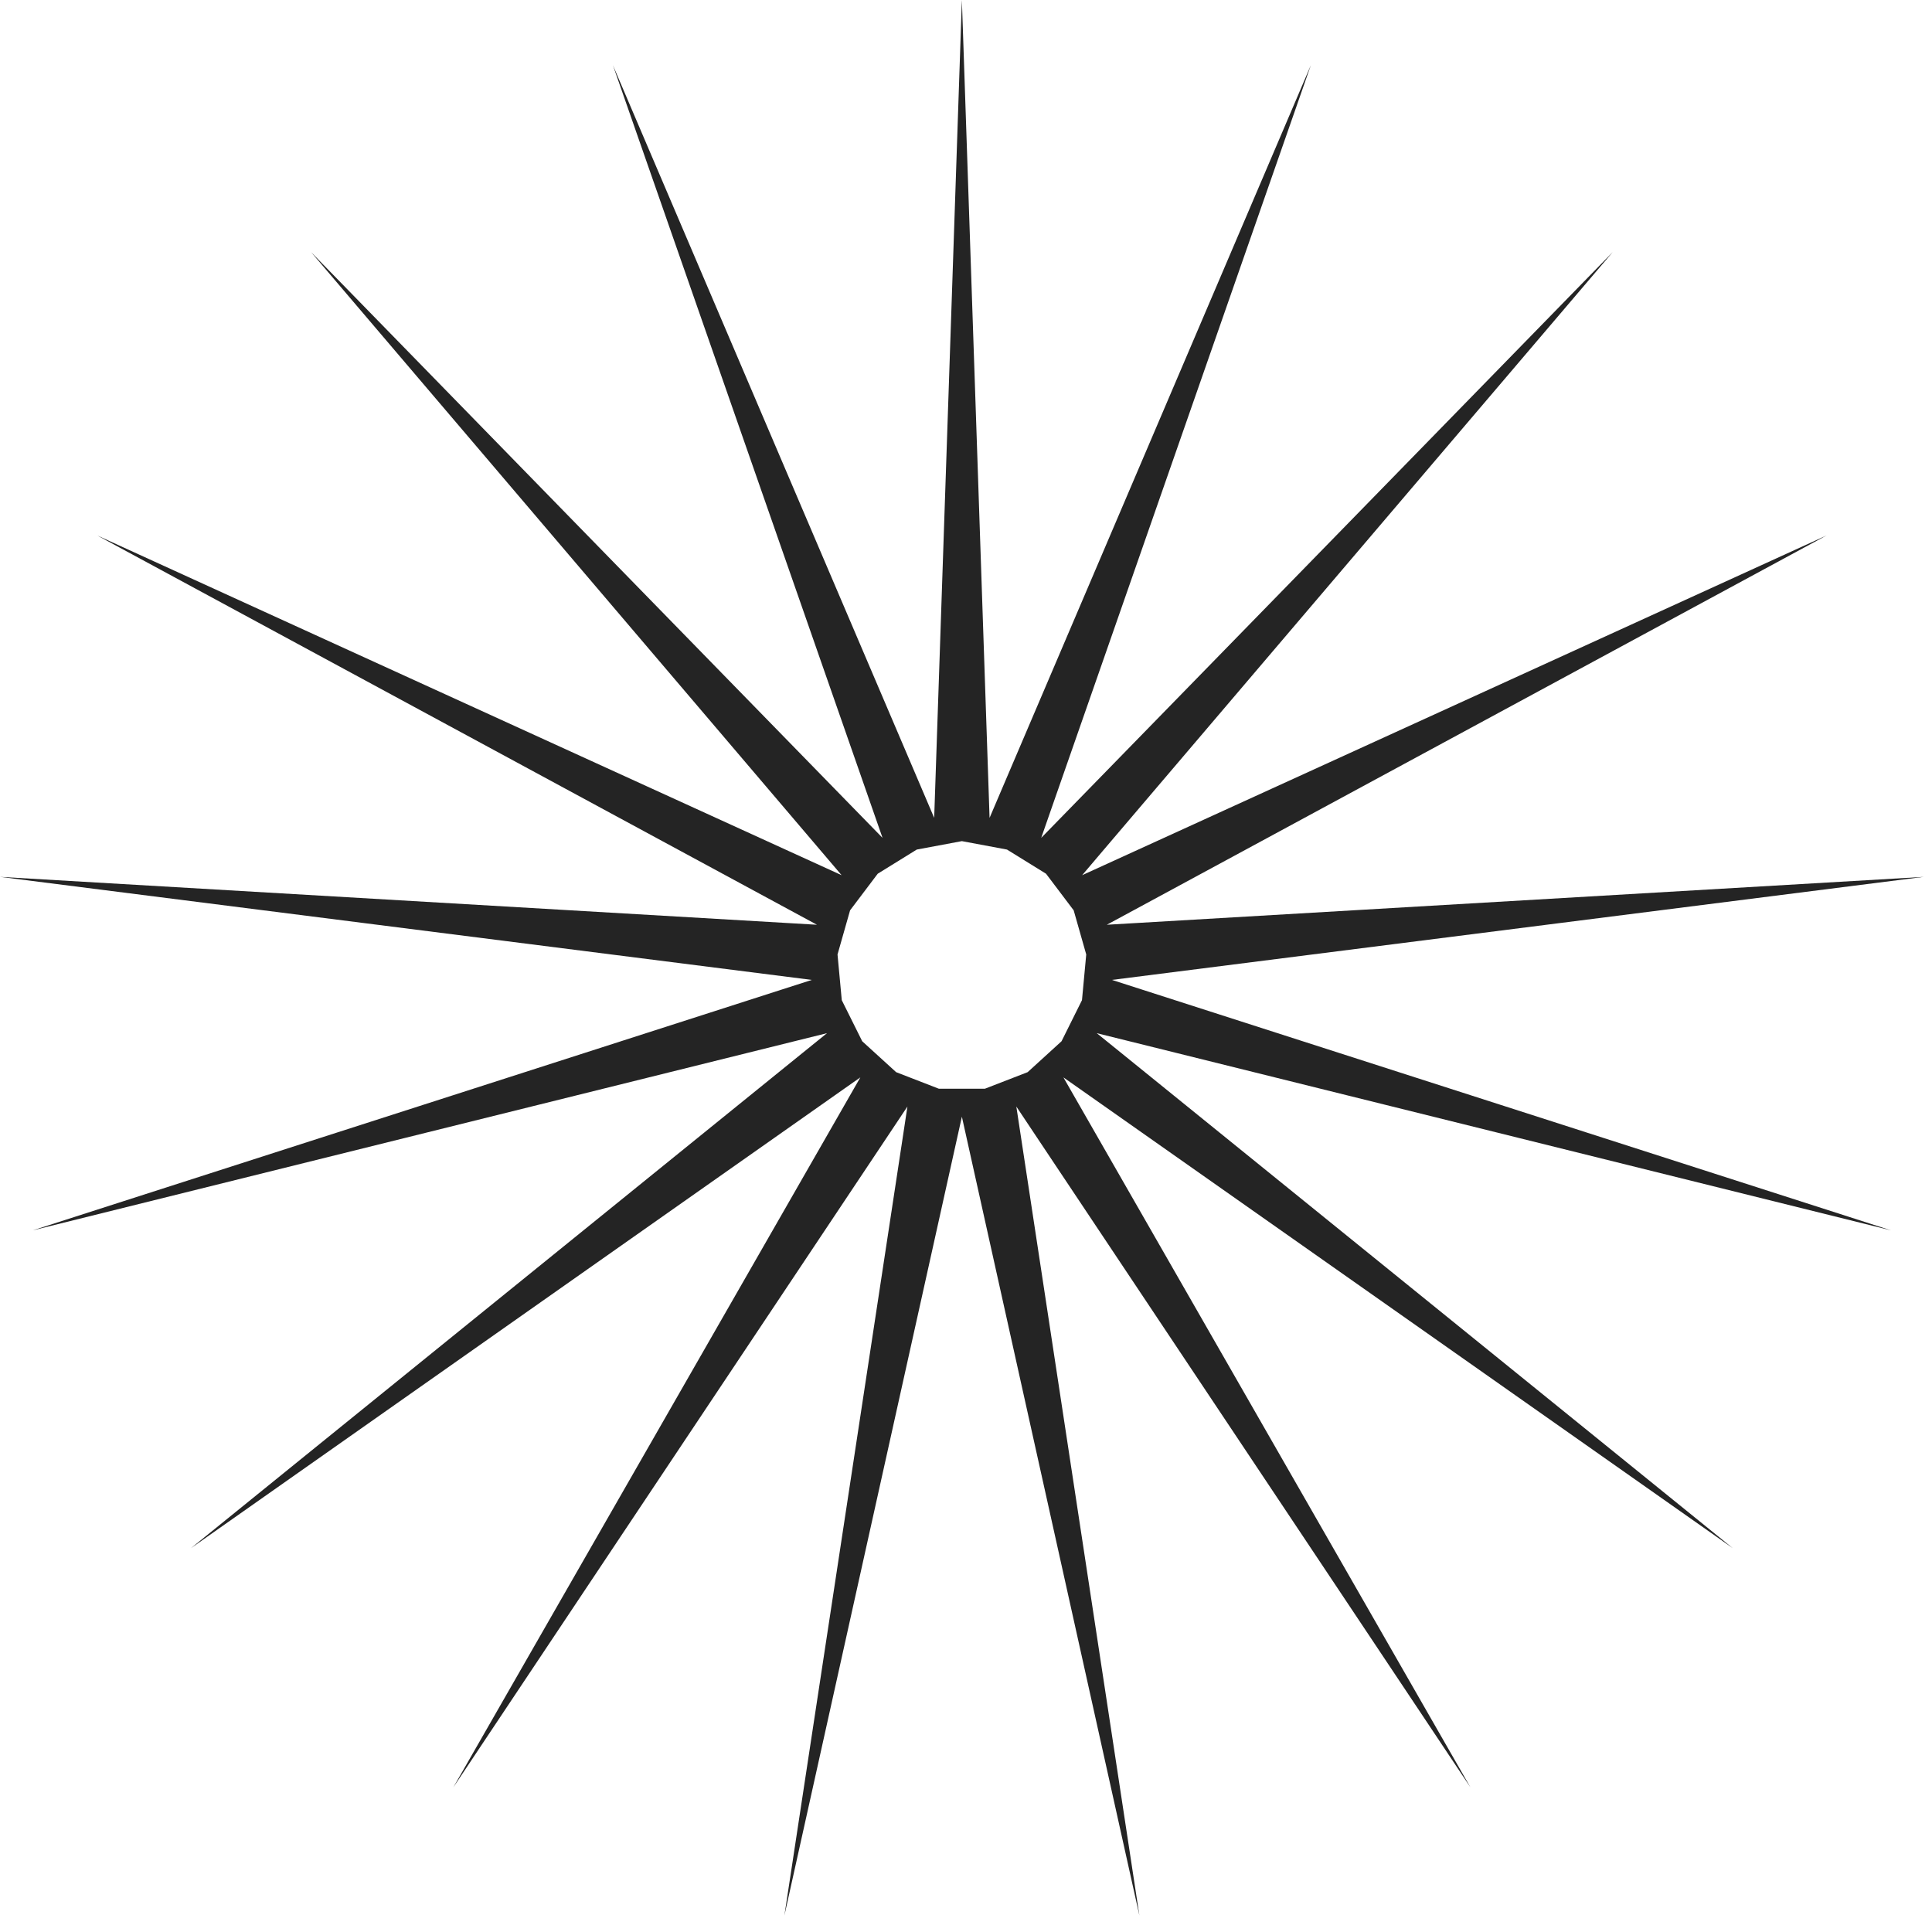
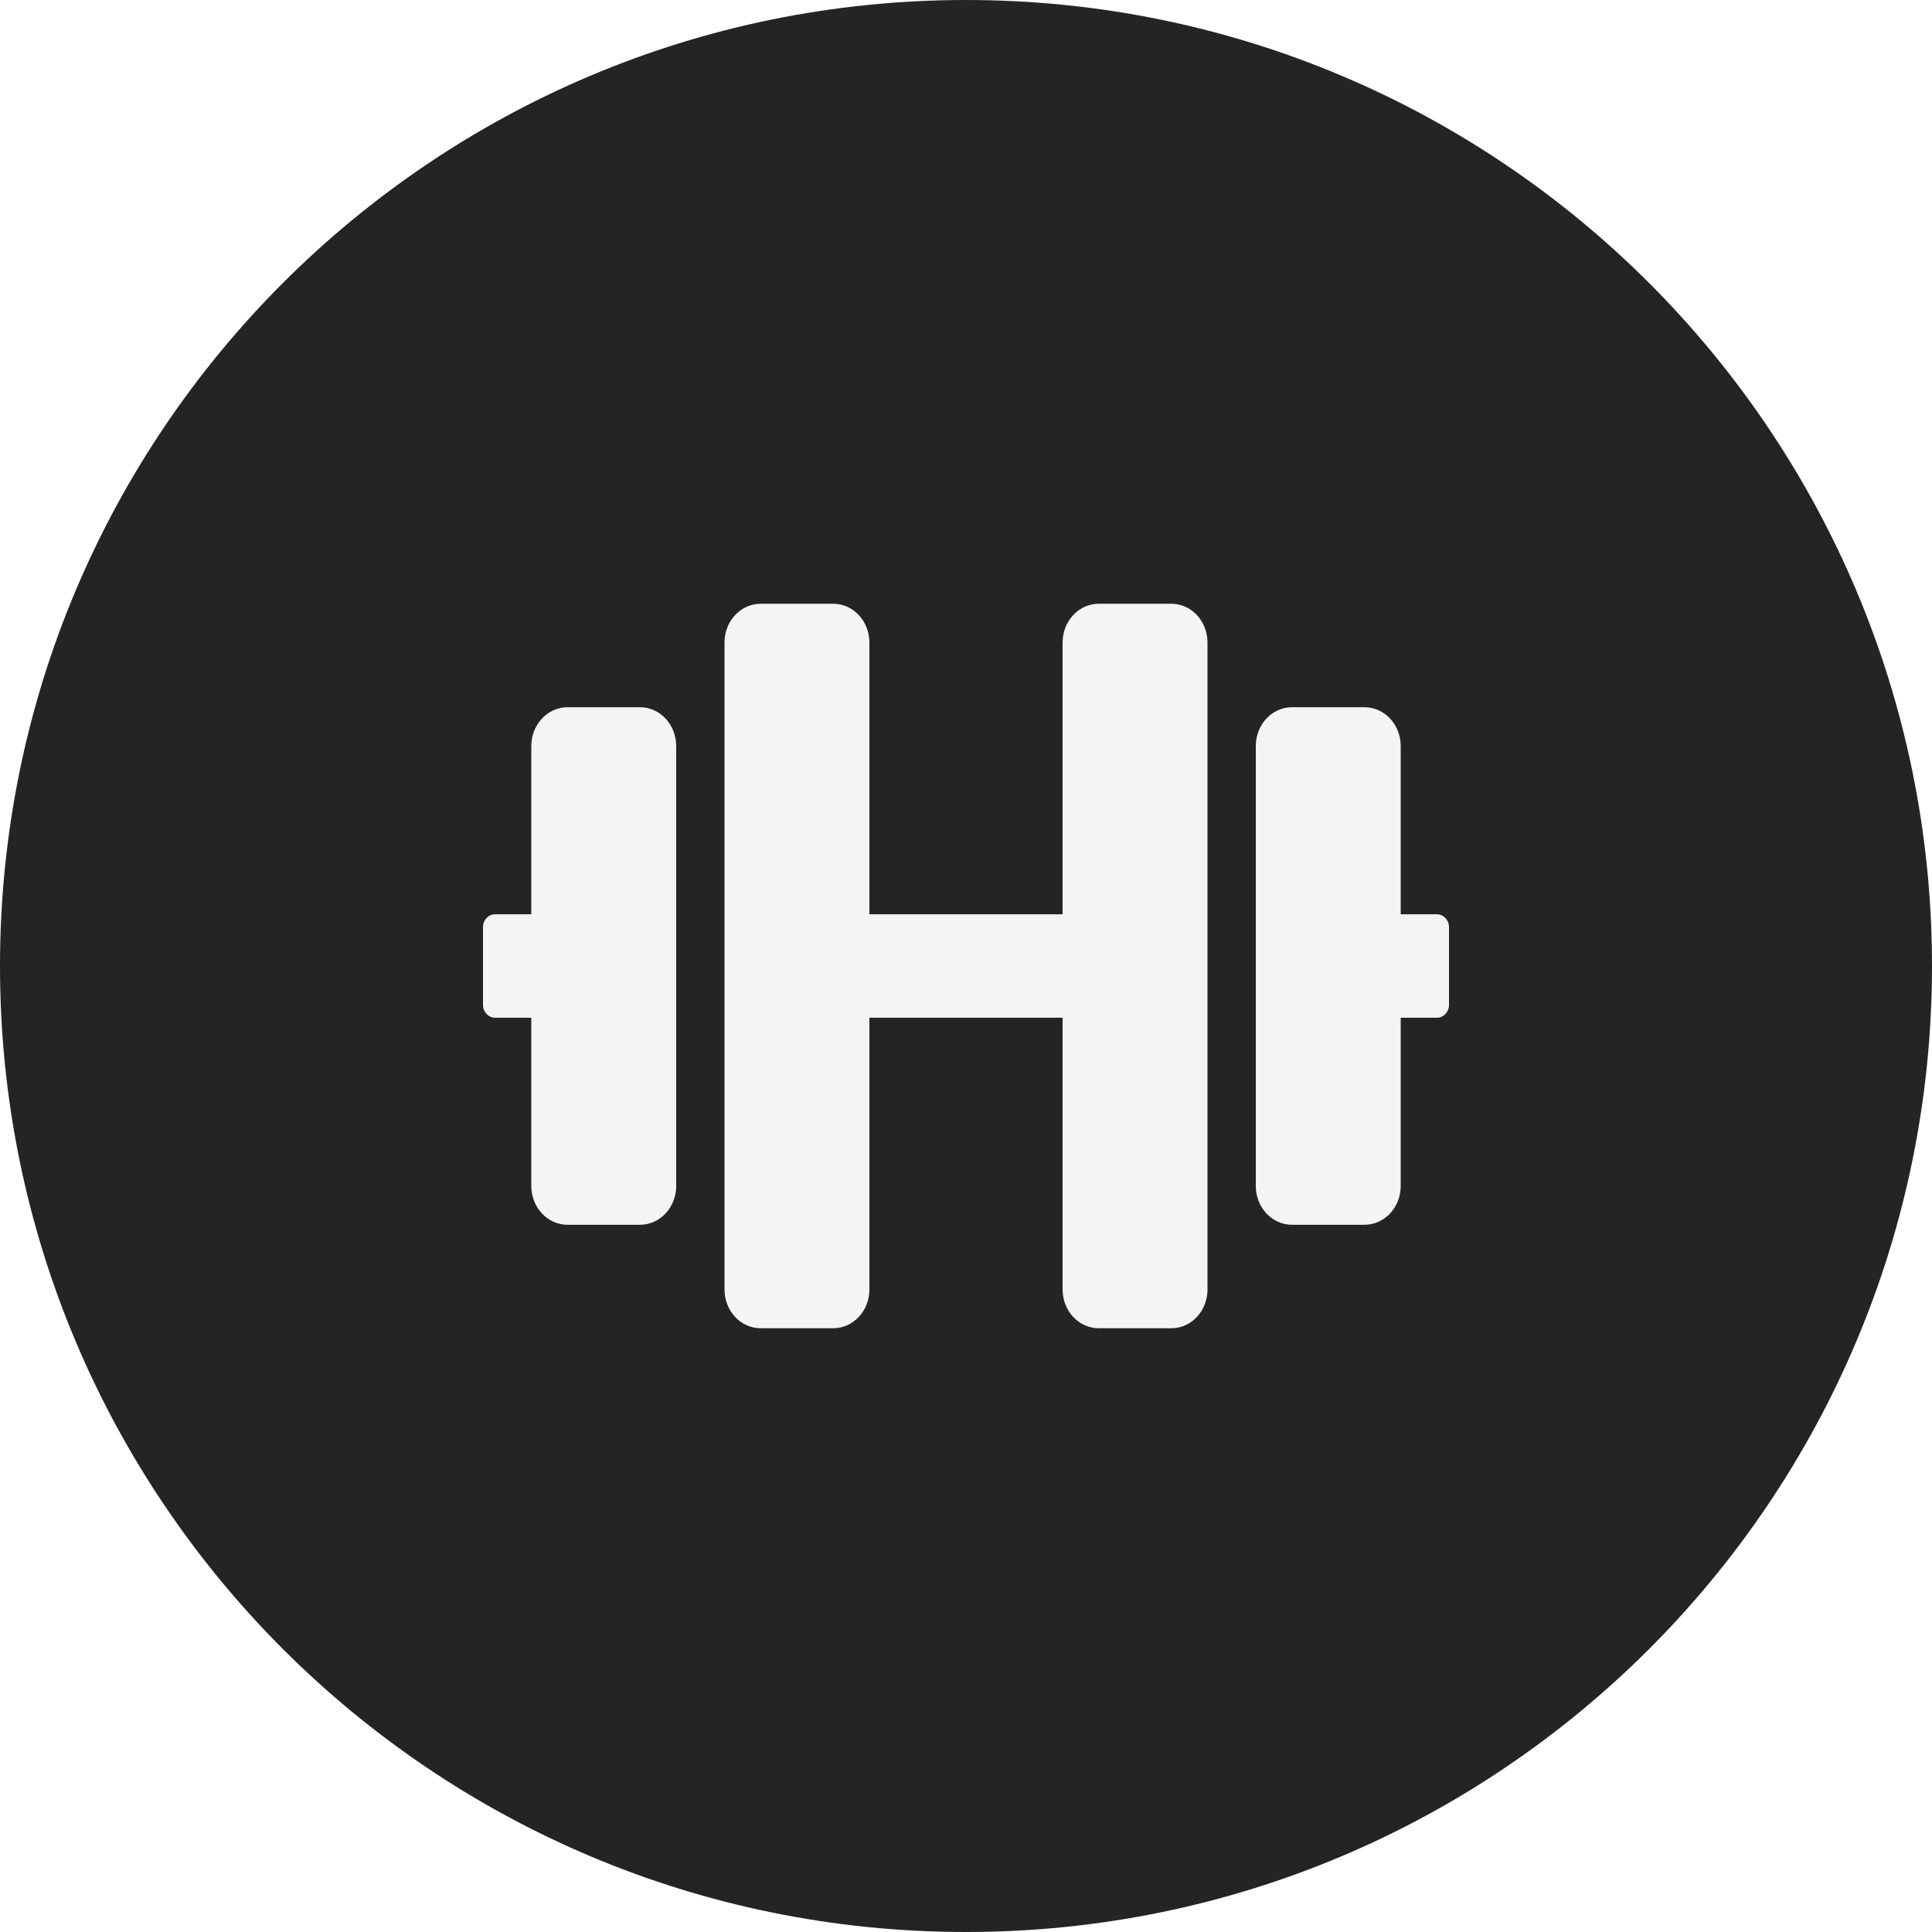
- <svg xmlns="http://www.w3.org/2000/svg" width="16" height="16" viewBox="0 0 60 60" fill="none">
-   <path fill-rule="evenodd" clip-rule="evenodd" d="M26.727 25.323L27.408 26.021L19.035 2.026L28.629 24.502L29.012 25.4L29.045 24.425L29.872 0L30.699 24.424L30.732 25.4L31.115 24.502L40.709 2.026L32.657 25.099L32.336 26.021L33.017 25.323L50.083 7.83L34.239 26.436L33.607 27.18L56.727 16.628L35.232 28.255L34.373 28.719L35.347 28.662L59.744 27.232L34.532 30.432L58.727 38.21L35.009 32.321L34.061 32.086L34.82 32.7L53.812 48.079L33.823 34.02L33.025 33.459L33.51 34.305L45.665 55.507L32.104 35.176L31.563 34.364L35.385 59.489L29.872 34.68L24.36 59.489L28.035 35.329L28.181 34.364L27.64 35.176L14.079 55.507L26.234 34.305L26.719 33.459L25.921 34.02L5.932 48.079L24.924 32.7L25.683 32.086L24.736 32.321L1.017 38.21L24.283 30.73L25.212 30.432L0 27.232L25.371 28.719L24.513 28.255L3.017 16.628L26.137 27.18L9.661 7.83L26.727 25.323ZM28.471 26.384L27.259 27.134L26.4 28.271L26.01 29.642L26.142 31.061L26.777 32.337L27.83 33.297L29.159 33.812H30.585L31.914 33.297L32.967 32.337L33.602 31.061L33.734 29.642L33.344 28.271L32.485 27.134L31.273 26.384L29.872 26.122L28.471 26.384Z" fill="#242424" />
+ <svg xmlns="http://www.w3.org/2000/svg" width="32" height="32" fill="none">
+   <circle cx="16" cy="16" r="16" fill="#242424" />
+   <path fill="#F4F4F4" d="M10.6 11.714H9.4c-.332 0-.6.287-.6.643v2.786h-.6c-.11 0-.2.096-.2.214v1.286c0 .118.09.214.2.214h.6v2.786c0 .356.268.643.6.643h1.2c.332 0 .6-.287.6-.643v-7.286c0-.356-.268-.643-.6-.643Zm13.2 3.429h-.6v-2.786c0-.356-.267-.643-.6-.643h-1.2c-.332 0-.6.287-.6.643v7.286c0 .356.267.643.6.643h1.2c.332 0 .6-.287.6-.643v-2.786h.6c.11 0 .2-.096.2-.214v-1.286c0-.118-.09-.214-.2-.214ZM19.4 10h-1.2c-.332 0-.6.287-.6.643v4.5h-3.2v-4.5c0-.356-.268-.643-.6-.643h-1.2c-.332 0-.6.287-.6.643v10.714c0 .356.268.643.6.643h1.2c.332 0 .6-.287.6-.643v-4.5h3.2v4.5c0 .356.267.643.6.643h1.2c.333 0 .6-.287.6-.643V10.643c0-.356-.267-.643-.6-.643Z" />
</svg>
